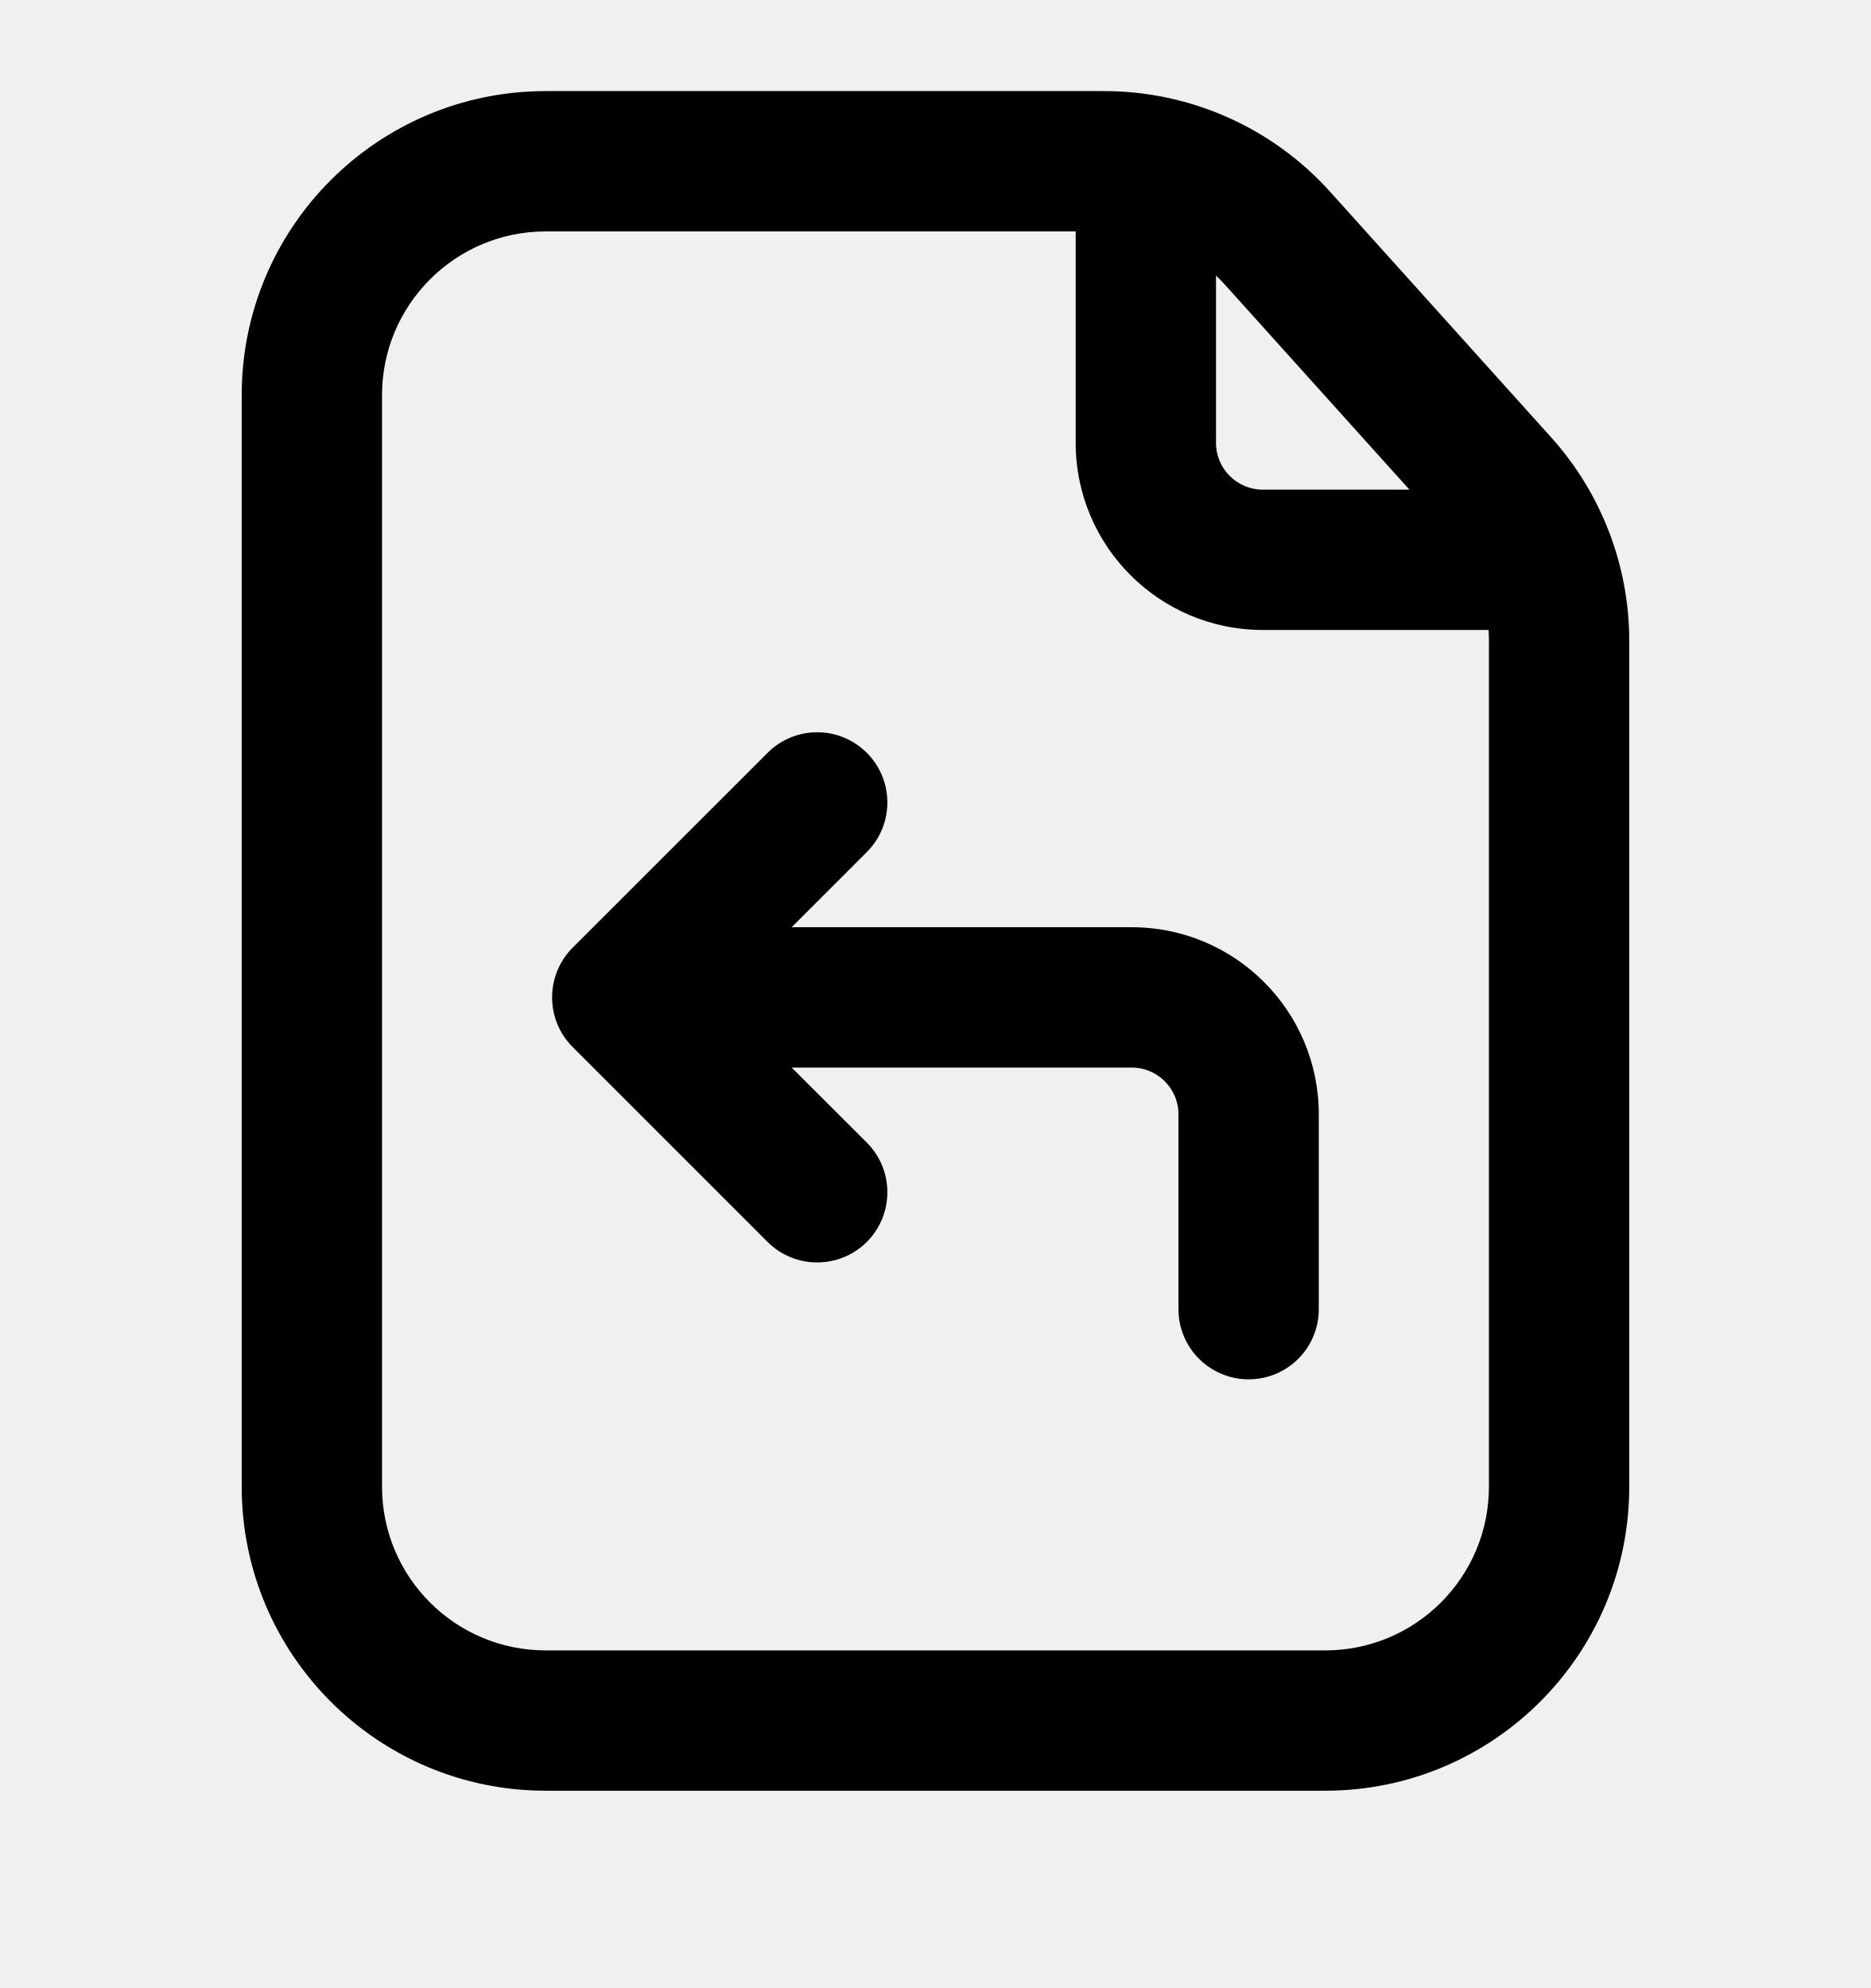
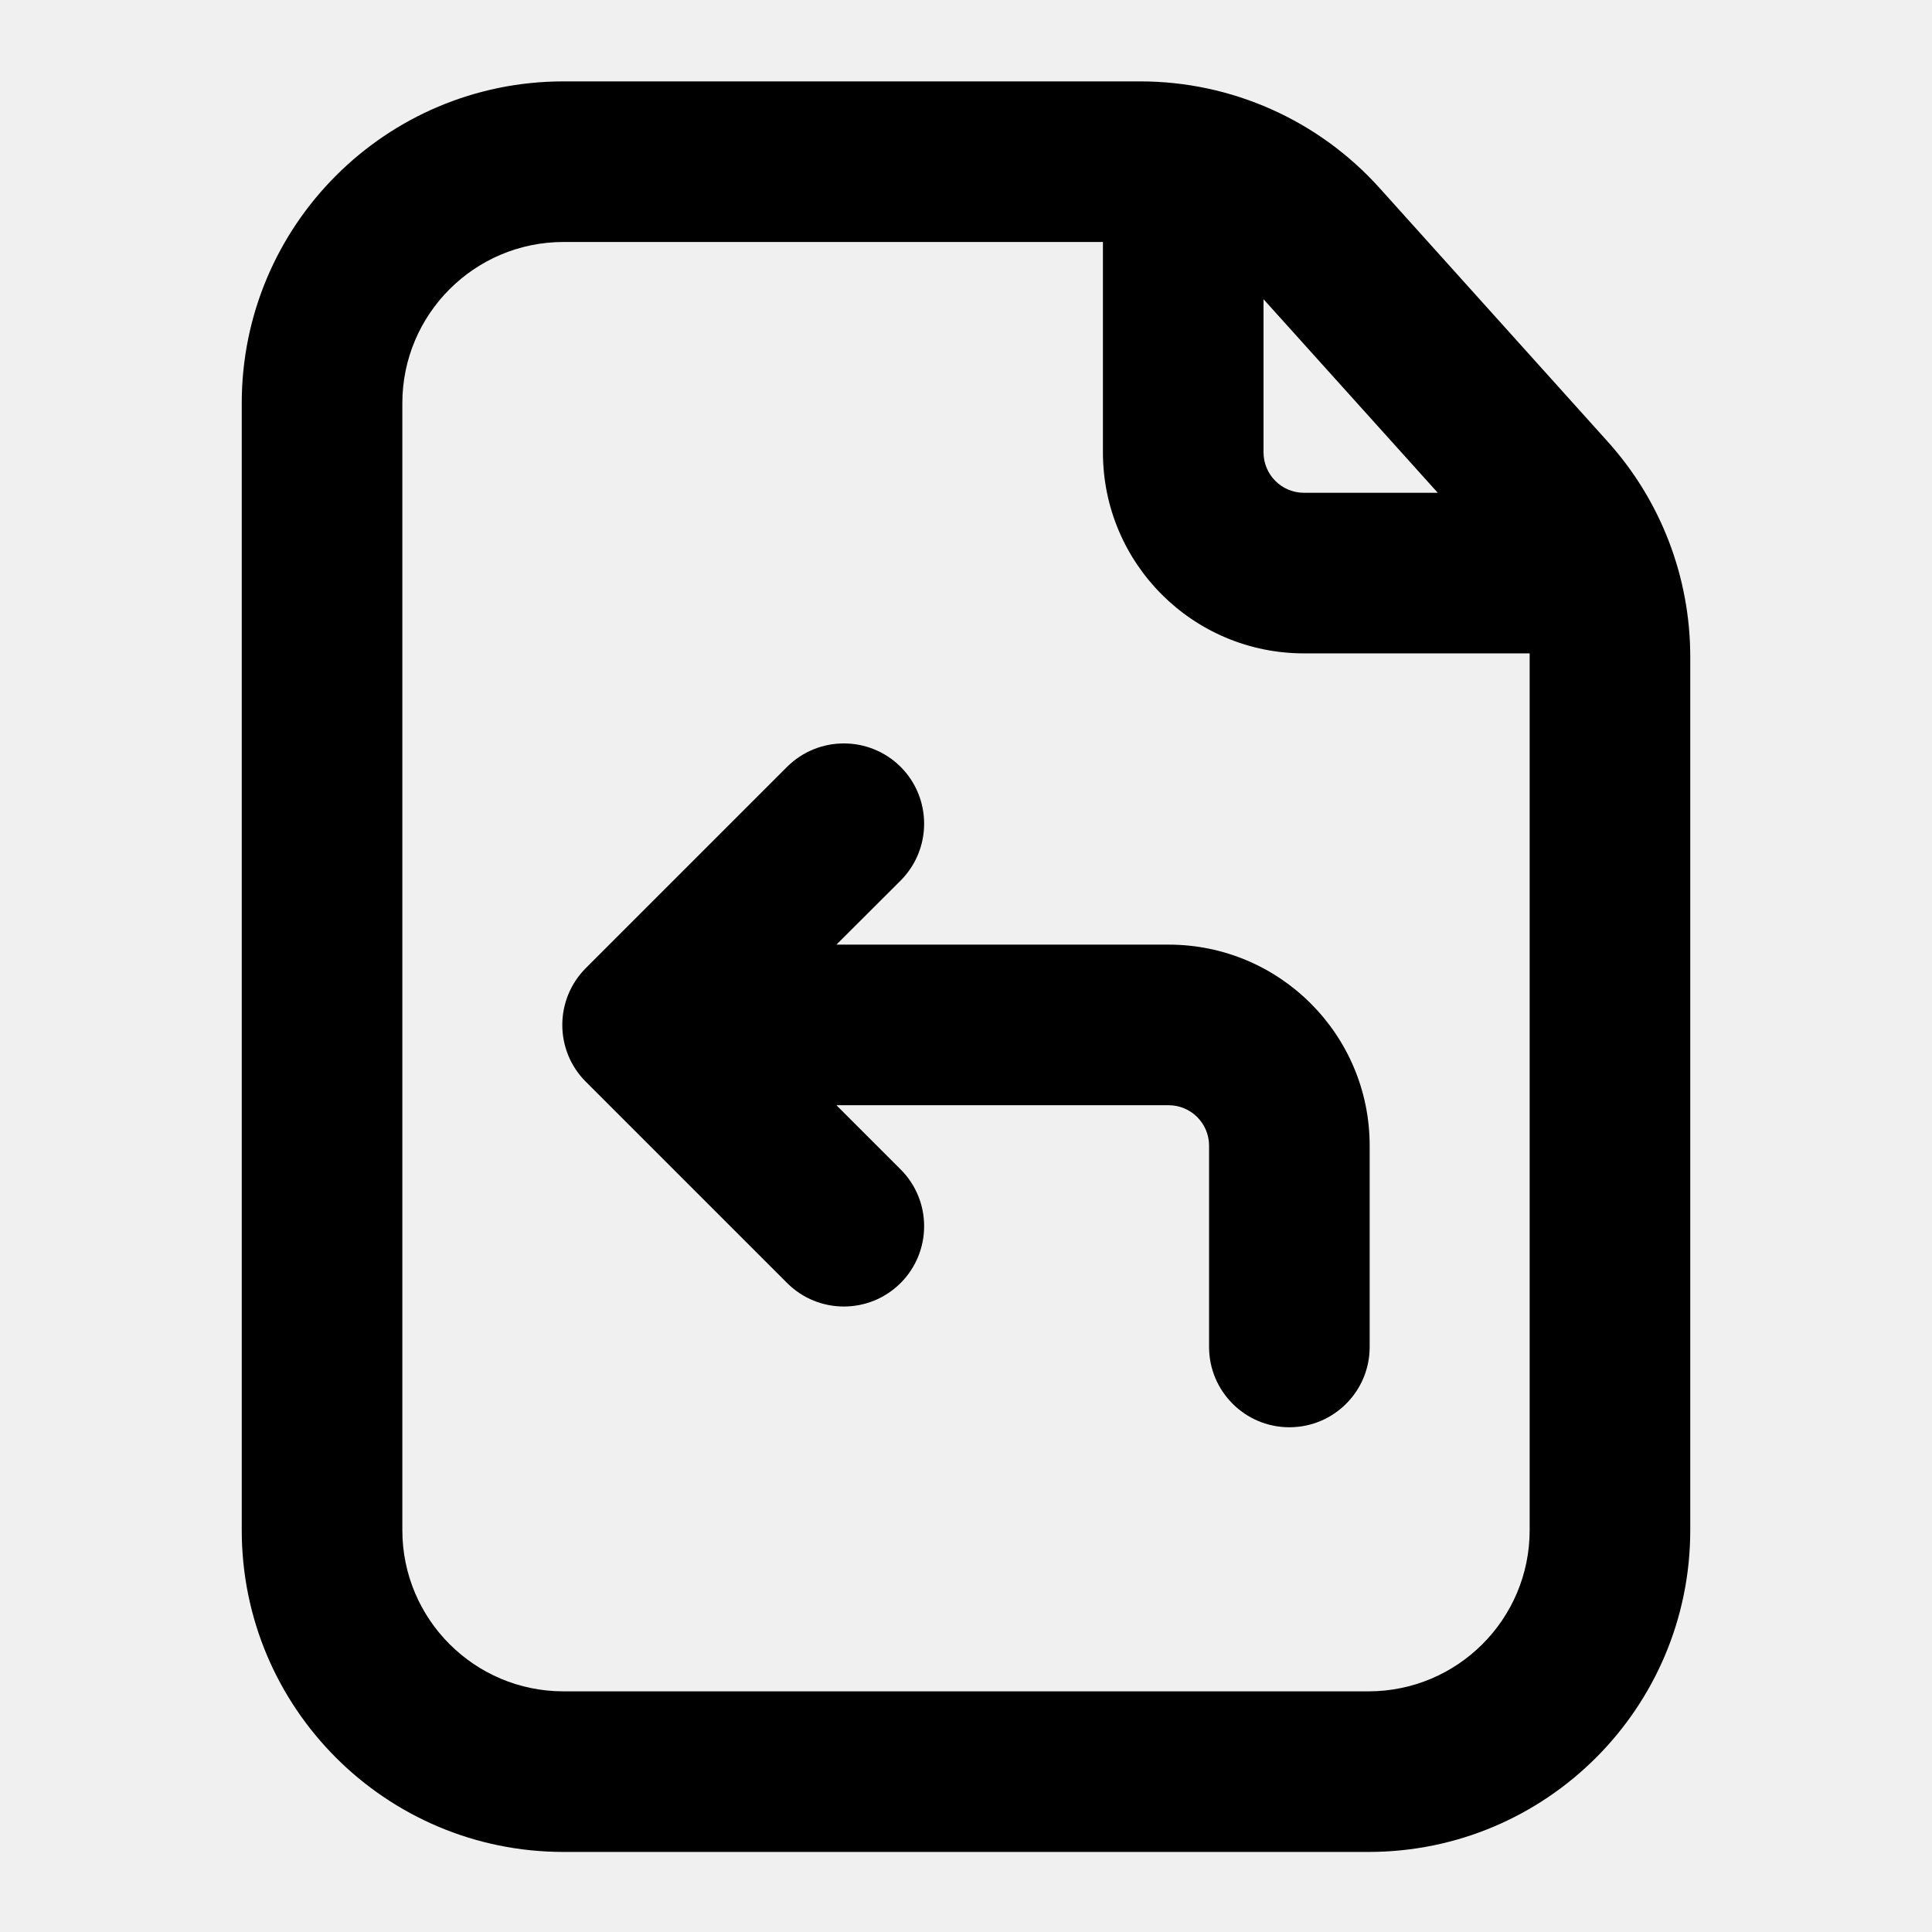
- <svg xmlns="http://www.w3.org/2000/svg" width="16" height="17" viewBox="0 0 16 17" fill="none">
+ <svg xmlns="http://www.w3.org/2000/svg" width="16" height="16" viewBox="0 0 16 16" fill="none">
  <g clip-path="url(#clip0_1247_2)">
-     <path d="M7.413 10.62C7.647 10.385 7.647 10.005 7.413 9.771L6.77 9.129H9.678C9.899 9.129 10.078 9.308 10.078 9.529V11.195C10.078 11.527 10.347 11.795 10.678 11.795C11.01 11.795 11.278 11.527 11.278 11.195V9.529C11.278 8.645 10.562 7.929 9.678 7.929H6.77L7.413 7.286C7.647 7.052 7.647 6.672 7.413 6.438C7.178 6.203 6.798 6.203 6.564 6.438L4.897 8.104C4.663 8.339 4.663 8.719 4.897 8.953L6.564 10.62C6.798 10.854 7.178 10.854 7.413 10.62Z" fill="black" />
-     <path fill-rule="evenodd" clip-rule="evenodd" d="M2.067 3.379C2.067 1.943 3.231 0.779 4.667 0.779H9.443C10.18 0.779 10.882 1.092 11.375 1.64L13.266 3.741C13.695 4.218 13.933 4.838 13.933 5.48V12.713C13.933 14.149 12.769 15.313 11.333 15.313H4.667C3.231 15.313 2.067 14.149 2.067 12.713L2.067 3.379ZM4.667 1.979C3.894 1.979 3.267 2.606 3.267 3.379L3.267 12.713C3.267 13.486 3.893 14.113 4.667 14.113H11.333C12.107 14.113 12.733 13.486 12.733 12.713V5.48C12.733 5.449 12.732 5.418 12.73 5.387H10.799C9.915 5.387 9.199 4.67 9.199 3.787V1.979H4.667ZM10.483 2.443L12.053 4.187H10.799C10.578 4.187 10.399 4.008 10.399 3.787V2.356C10.428 2.384 10.456 2.413 10.483 2.443Z" fill="black" />
+     <path d="M7.459 6.351C7.199 6.092 6.778 6.092 6.518 6.351L4.851 8.018C4.592 8.278 4.592 8.699 4.851 8.958L6.518 10.625C6.778 10.885 7.199 10.885 7.459 10.625C7.718 10.365 7.718 9.944 7.459 9.685L6.927 9.153H9.678C9.863 9.153 10.013 9.303 10.013 9.488V11.155C10.013 11.522 10.311 11.82 10.678 11.82C11.046 11.82 11.343 11.522 11.343 11.155V9.488C11.343 8.569 10.598 7.823 9.678 7.823H6.927L7.459 7.292C7.718 7.032 7.718 6.611 7.459 6.351Z" fill="black" />
+     <path fill-rule="evenodd" clip-rule="evenodd" d="M4.667 0.674C3.195 0.674 2.002 1.867 2.002 3.339L2.002 12.672C2.002 14.144 3.195 15.337 4.667 15.337H11.333C12.805 15.337 13.998 14.144 13.998 12.672V5.44C13.998 4.781 13.755 4.146 13.314 3.657L11.424 1.556C10.918 0.994 10.198 0.674 9.443 0.674H4.667ZM3.332 3.339C3.332 2.602 3.93 2.004 4.667 2.004H9.134V3.746C9.134 4.666 9.879 5.411 10.799 5.411H12.668C12.668 5.421 12.668 5.43 12.668 5.44V12.672C12.668 13.409 12.071 14.007 11.333 14.007H4.667C3.929 14.007 3.332 13.409 3.332 12.672L3.332 3.339ZM10.464 3.746V2.478L11.907 4.081H10.799C10.614 4.081 10.464 3.931 10.464 3.746Z" fill="black" />
  </g>
  <defs>
    <clipPath id="clip0_1247_2">
-       <rect y="0.046" width="16" height="16" rx="4" fill="white" />
+       <rect y="0.005" width="16" height="16" rx="4" fill="white" />
    </clipPath>
  </defs>
</svg>
